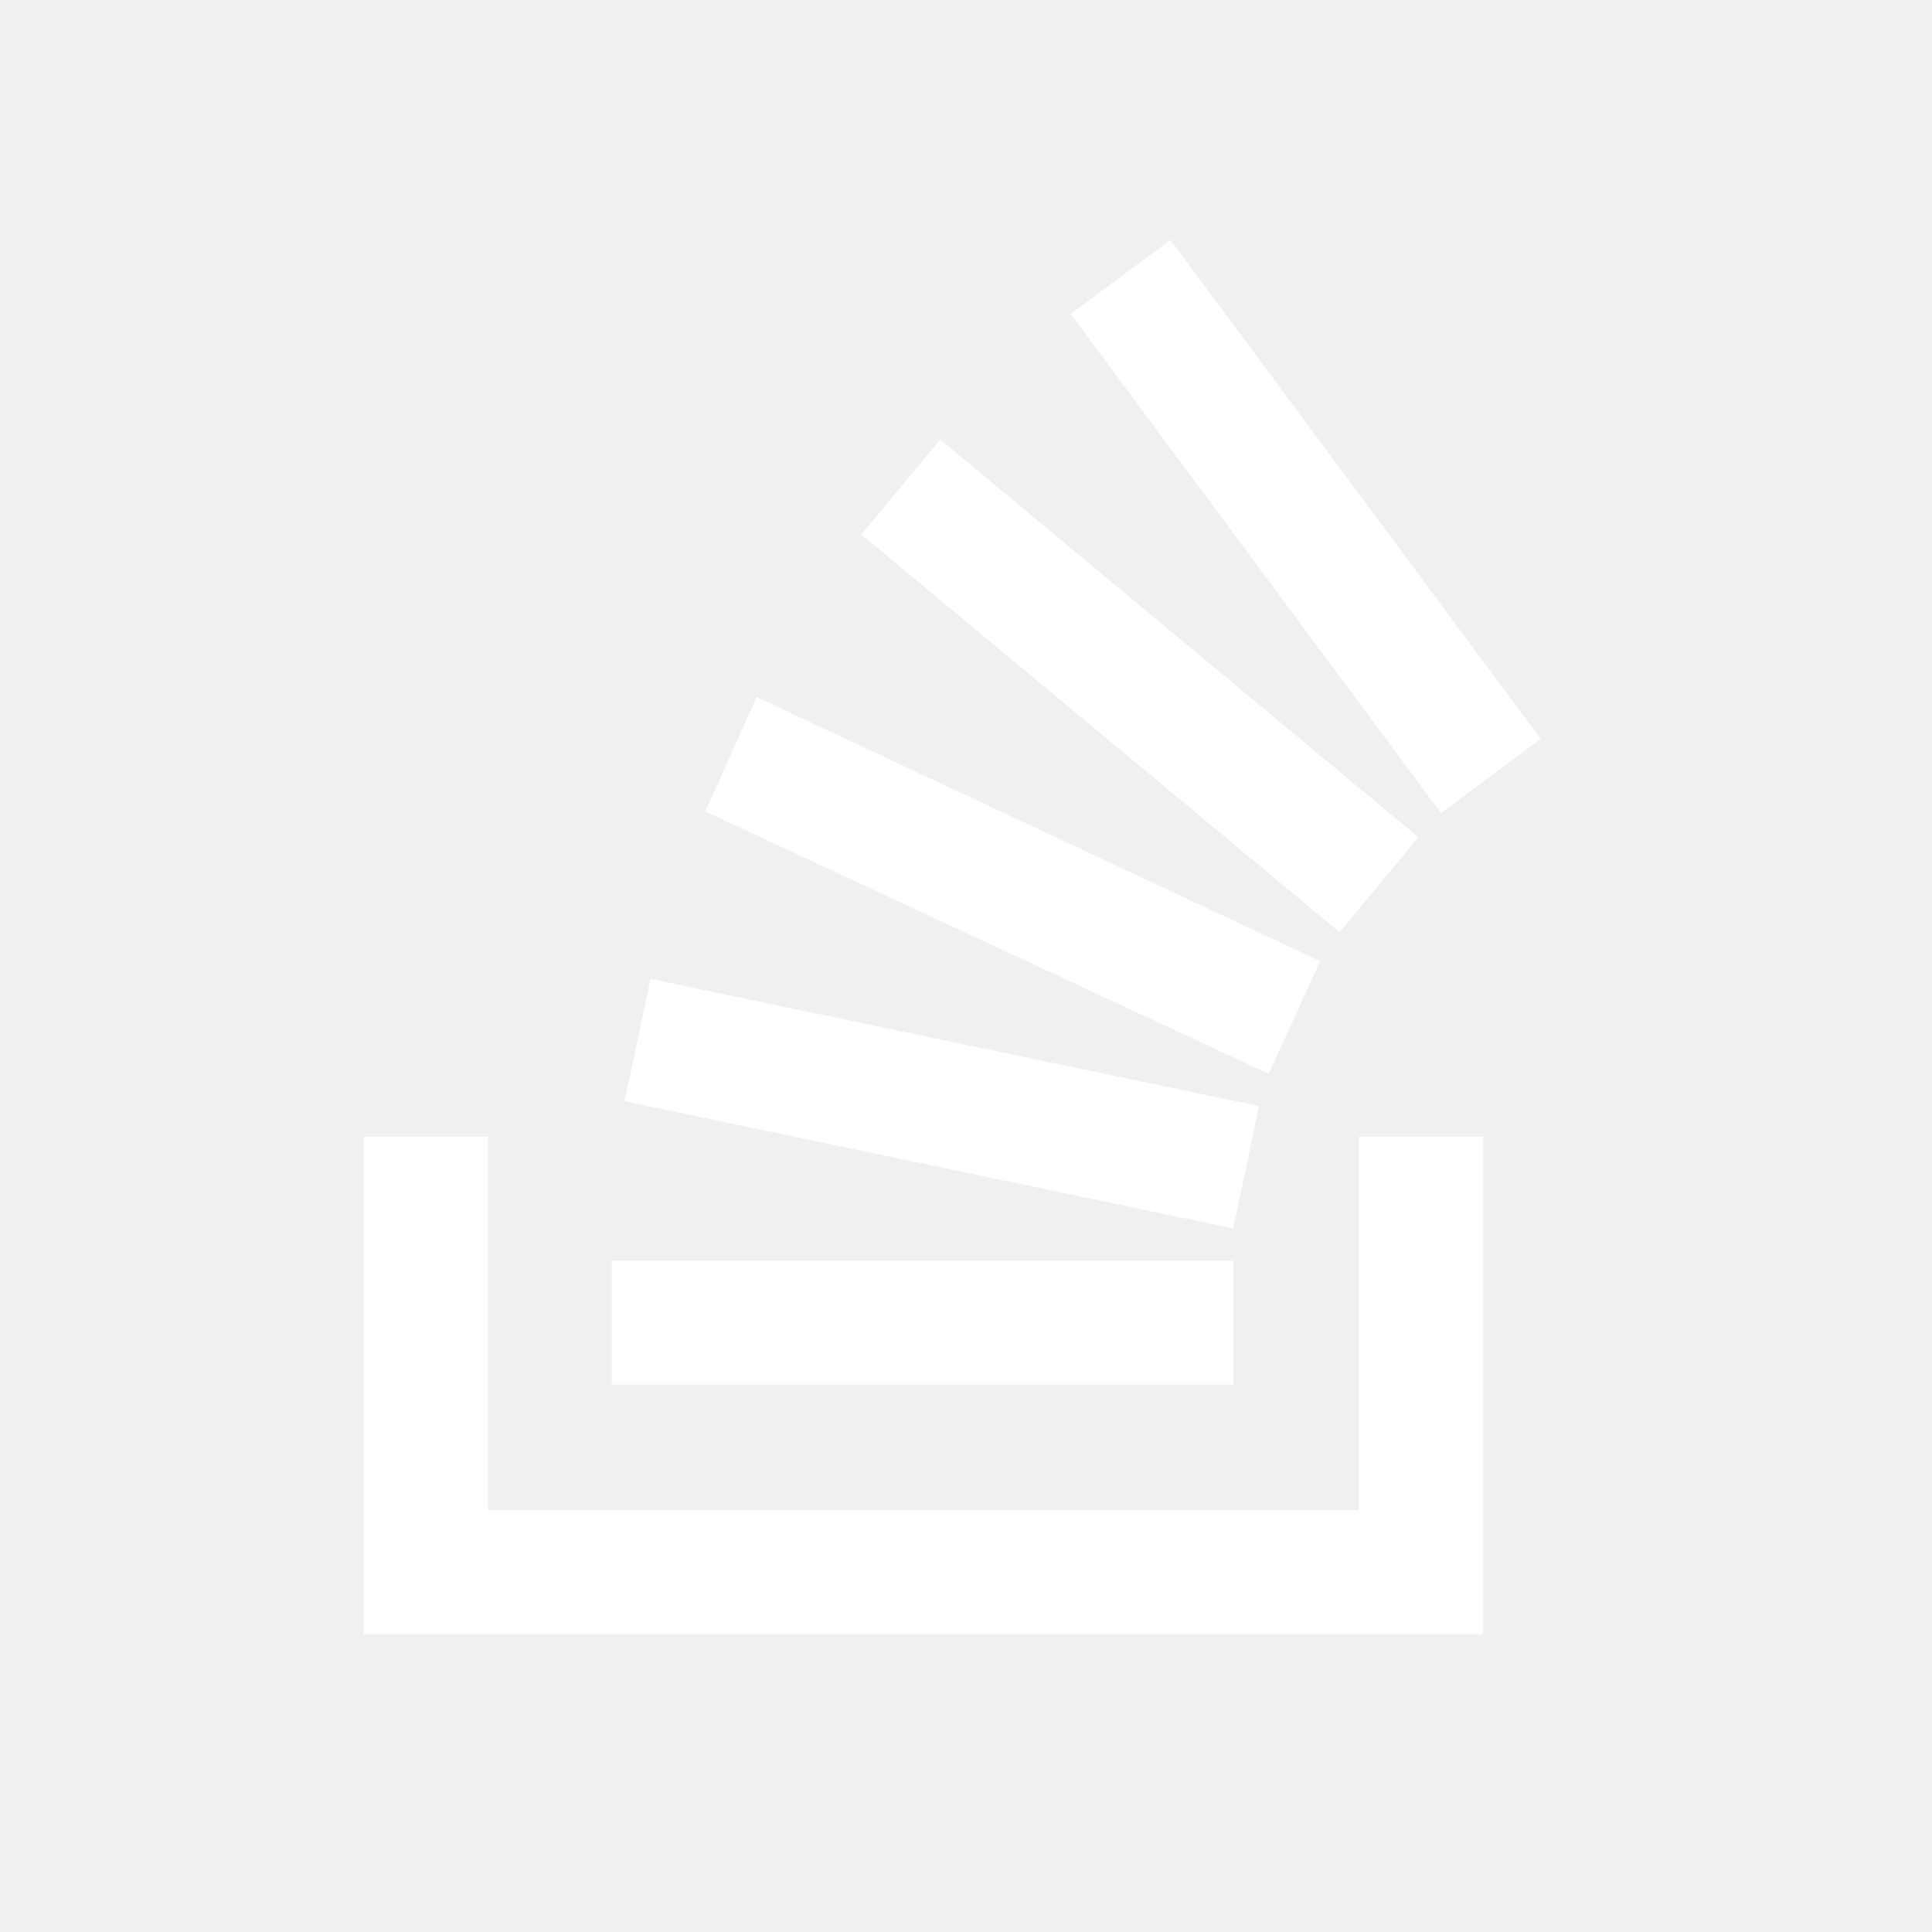
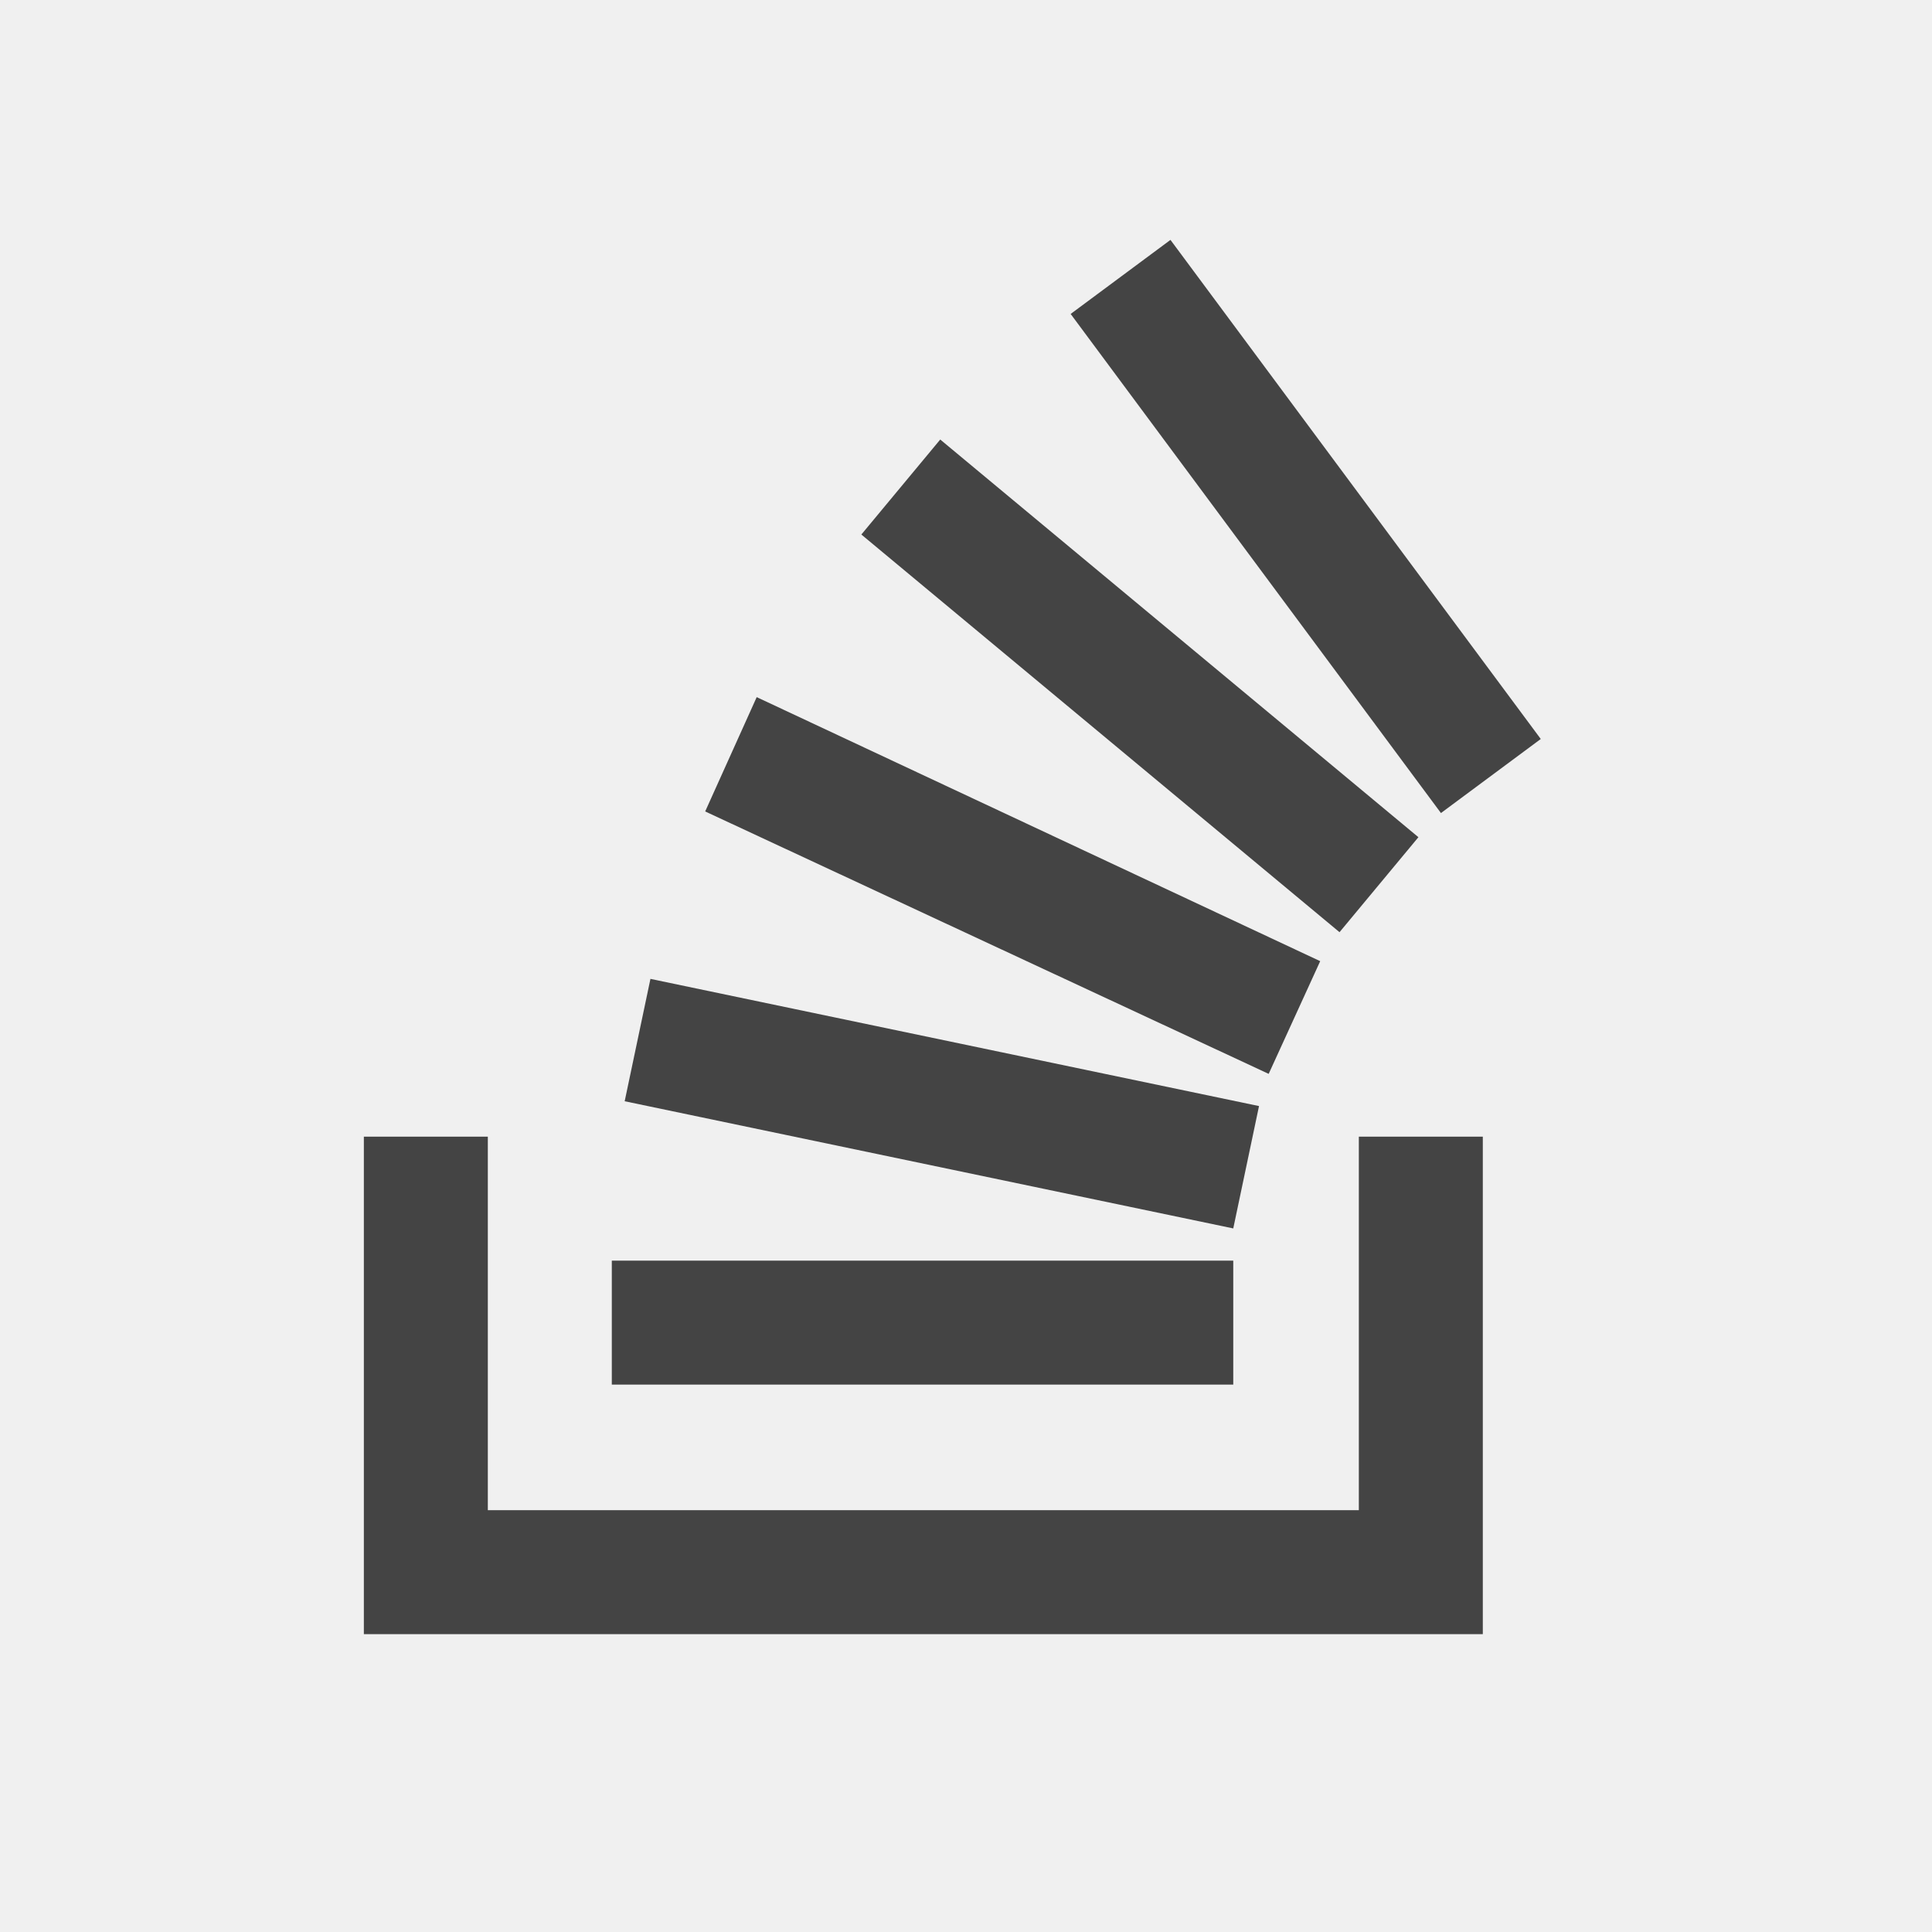
- <svg xmlns="http://www.w3.org/2000/svg" version="1.1" viewBox="0 0 120 120" style="fill: white" width="16px" height="16px" xml:space="preserve">
+ <svg xmlns="http://www.w3.org/2000/svg" viewBox="0 0 120 120" fill="#444" height="16px" version="1.1">
  <polygon points="84.4,93.8 84.4,70.6 92.1,70.6 92.1,101.5 22.6,101.5 22.6,70.6 30.3,70.6 30.3,93.8 " />
  <path d="M38.8,68.4l37.8,7.9l1.6-7.6l-37.8-7.9L38.8,68.4z M43.8,50.4l35,16.3l3.2-7l-35-16.4L43.8,50.4z M53.5,33.2l29.7,24.7l4.9-5.9L58.4,27.3L53.5,33.2z M72.7,14.9l-6.2,4.6l23,31l6.2-4.6L72.7,14.9z M38,86h38.6v-7.7H38V86z" />
</svg>
